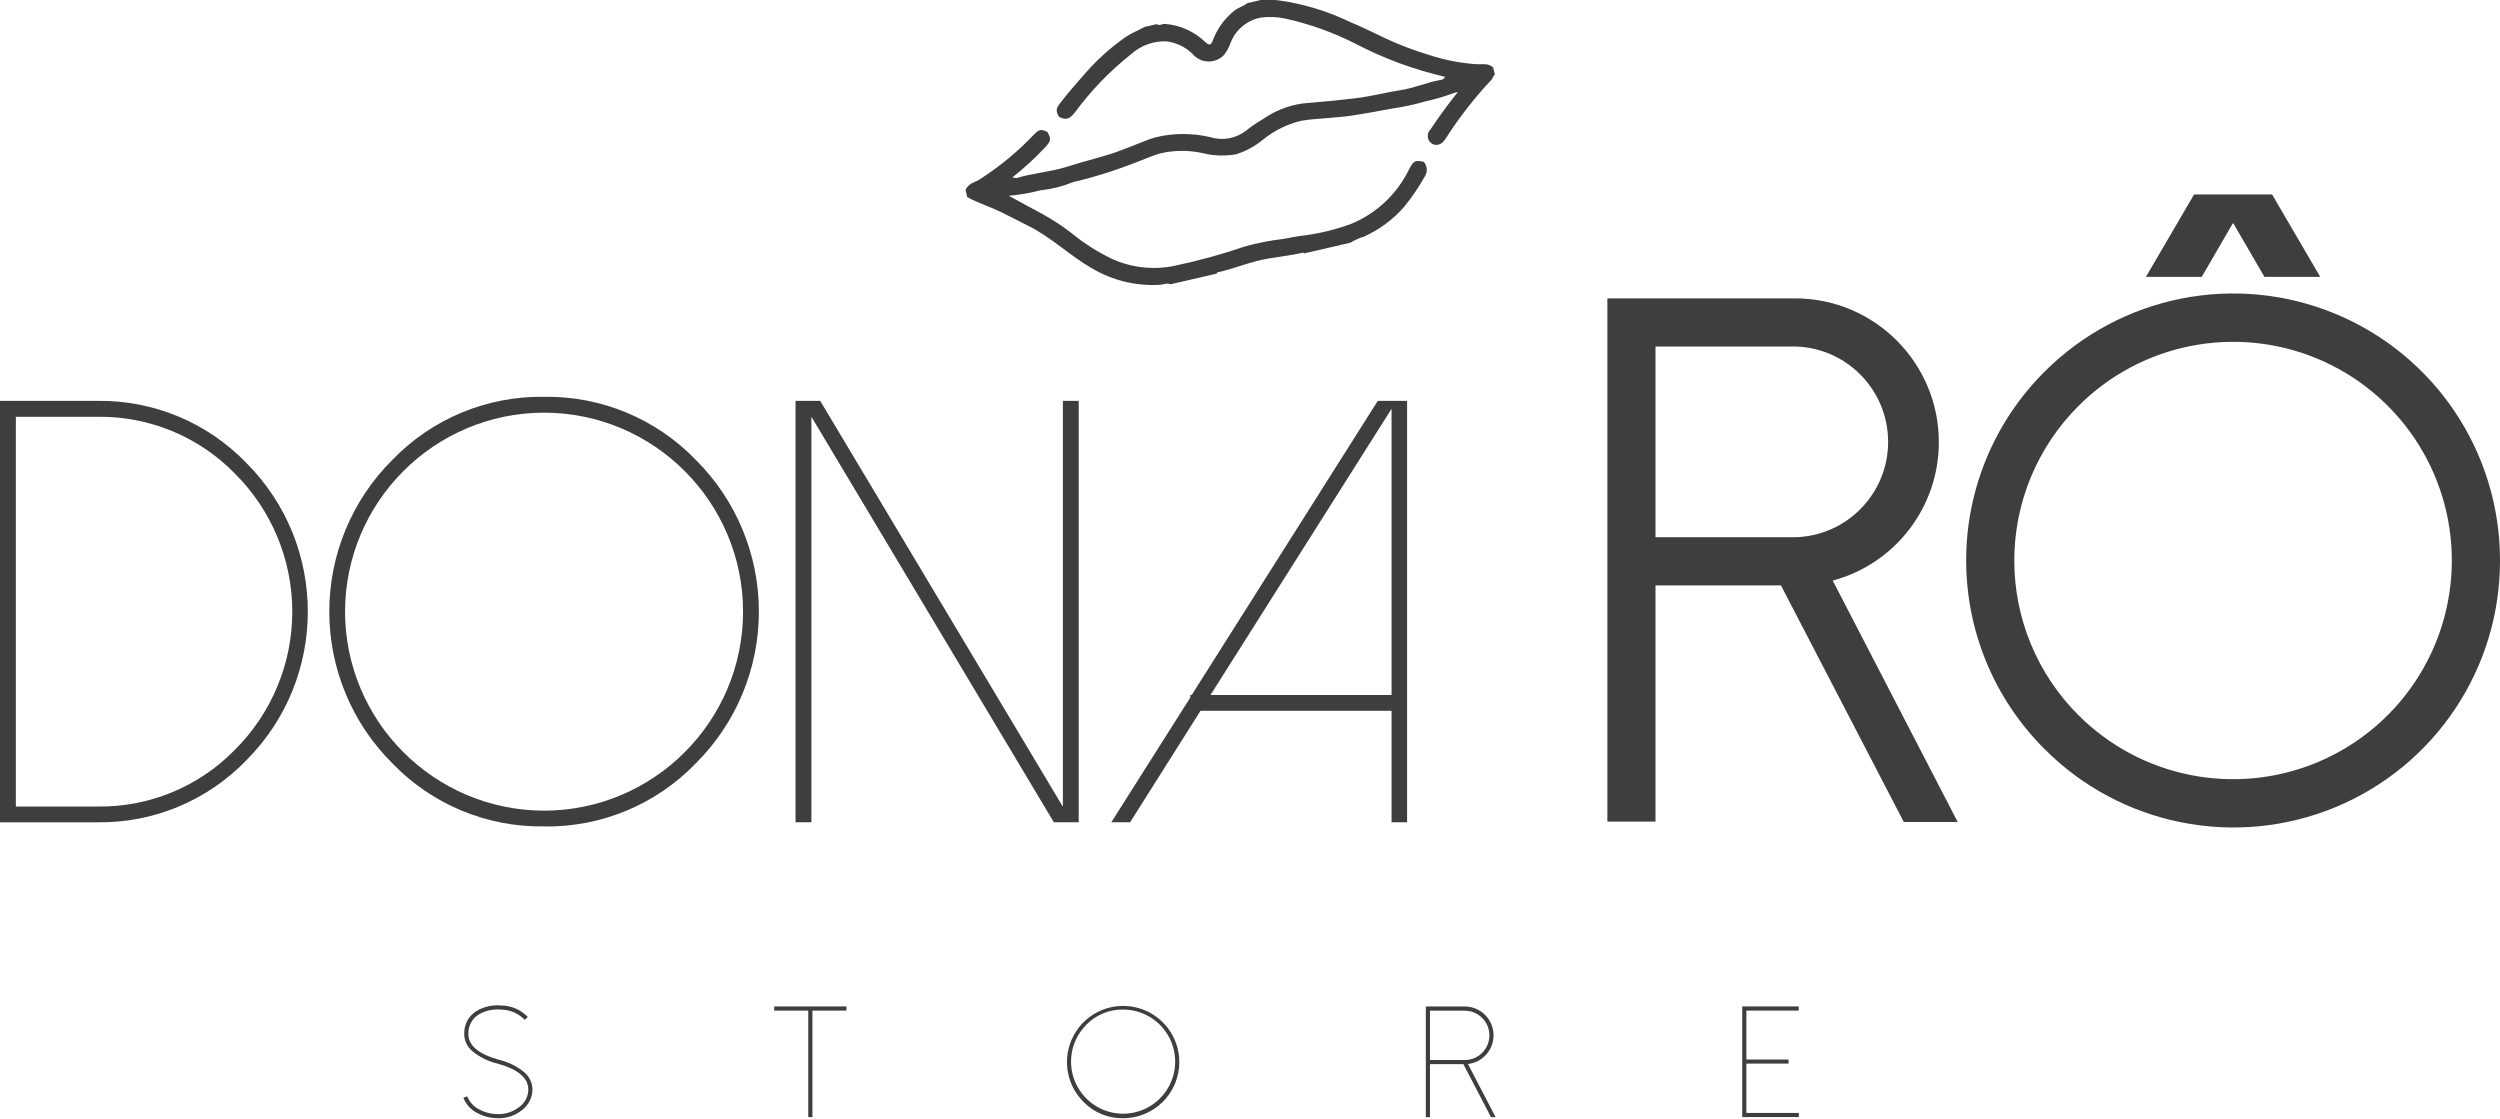
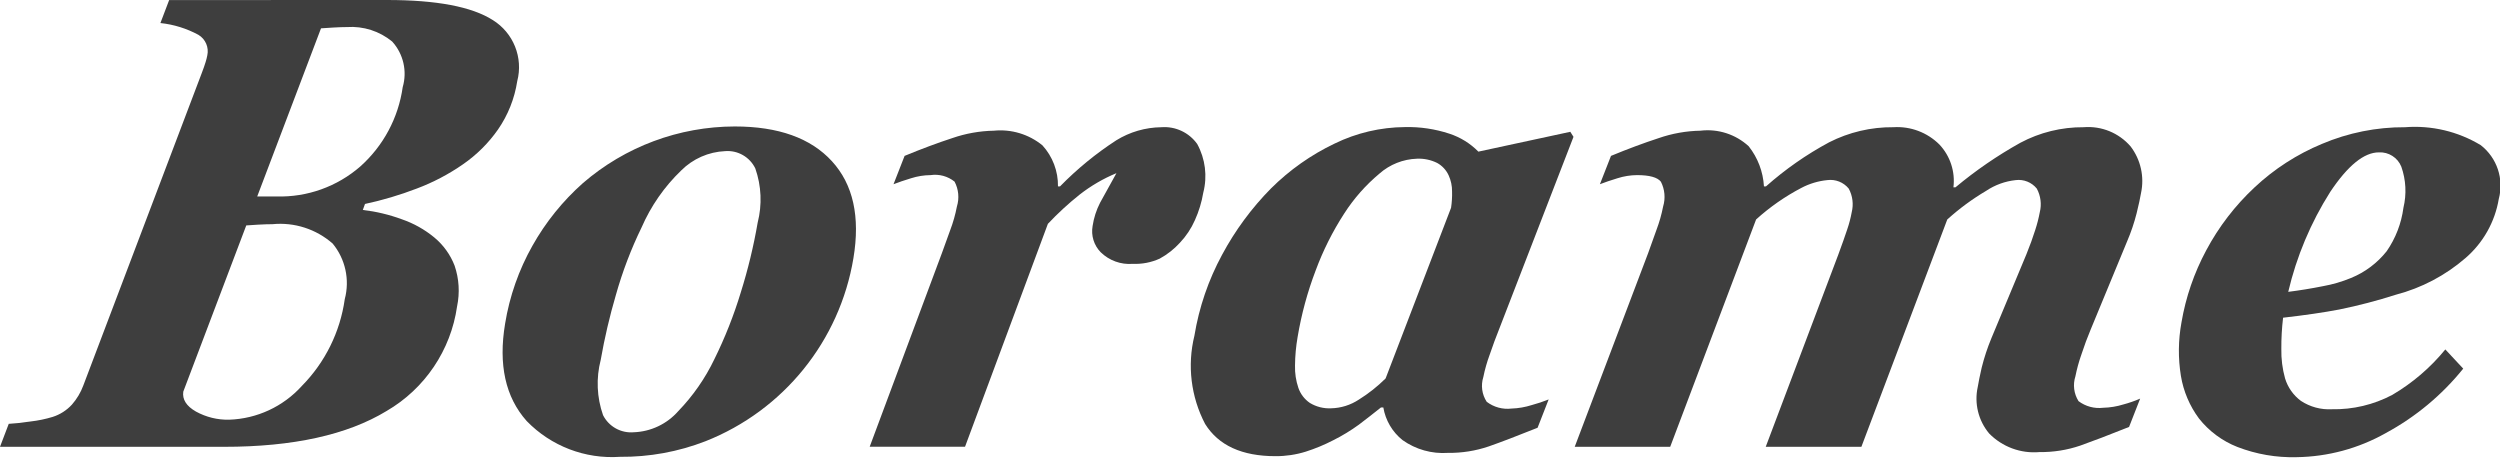
- <svg xmlns="http://www.w3.org/2000/svg" width="152" height="67.988" viewBox="0 0 152 67.988">
+ <svg xmlns="http://www.w3.org/2000/svg" width="160.682" height="29.383" viewBox="0 0 160.682 29.383">
  <defs>
-     <style>.a{fill:#3e3e3e;}.b{clip-path:url(#a);}</style>
-     <clipPath id="a">
-       <rect class="a" width="152" height="67.987" />
-     </clipPath>
+     <style>.a{fill:#3e3e3e;}</style>
  </defs>
-   <g transform="translate(-7 -29.661)">
-     <path class="a" d="M7.964,43.774v23.7h4.959a11.436,11.436,0,0,0,8.369-3.461,11.846,11.846,0,0,0,0-16.772,11.438,11.438,0,0,0-8.369-3.463H7.964m4.959,24.657H7V42.81h5.922a12.344,12.344,0,0,1,9.048,3.765,12.8,12.8,0,0,1,0,18.094,12.335,12.335,0,0,1-9.048,3.763" transform="translate(0 11.224)" />
-     <path class="a" d="M30.859,43.64a12.123,12.123,0,0,0-12.1,12.1,12.126,12.126,0,0,0,12.1,12.1,12.123,12.123,0,0,0,12.1-12.1,12.12,12.12,0,0,0-12.1-12.1m0,25.156a12.534,12.534,0,0,1-9.224-3.835,13.012,13.012,0,0,1,0-18.449,12.541,12.541,0,0,1,9.224-3.835,12.548,12.548,0,0,1,9.226,3.835,13.012,13.012,0,0,1,0,18.449A12.541,12.541,0,0,1,30.859,68.8" transform="translate(9.22 11.11)" />
-     <path class="a" d="M50.312,68.431H48.8L34.058,43.774V68.431h-.964V42.81h1.5L49.348,67.486V42.81h.963V68.431" transform="translate(22.275 11.225)" />
-     <path class="a" d="M60.49,43.292l-11.009,17.4H60.49v-17.4m.945,25.139H60.49V61.652H48.875l-4.282,6.779H43.451l4.8-7.581v-.161h.089L59.652,42.81h1.783V68.431" transform="translate(31.117 11.224)" />
-     <path class="a" d="M81.026,71.285H77.745L70.275,56.9H62.647V71.262H59.722V39.448H71.161a8.746,8.746,0,0,1,8.714,8.736,8.713,8.713,0,0,1-6.453,8.423l7.6,14.677M71.161,53.97a5.8,5.8,0,0,0,0-11.595H62.647V53.97Z" transform="translate(45.007 8.354)" />
-     <path class="a" d="M76.258,69.76a16.189,16.189,0,0,1,0-22.946A16.218,16.218,0,0,1,103.948,58.3,16.209,16.209,0,0,1,76.258,69.76M78.319,48.9a13.273,13.273,0,0,0,0,18.8,13.3,13.3,0,0,0,22.7-9.4,13.293,13.293,0,0,0-22.7-9.4ZM85.346,36.04l-2.925,5.01h3.392l1.906-3.281,1.907,3.281h3.392l-2.927-5.01Z" transform="translate(55.052 5.445)" />
-     <path class="a" d="M24.173,69.493a2.542,2.542,0,0,1-1.162-.328,1.738,1.738,0,0,1-.812-.908l.235-.089a1.5,1.5,0,0,0,.717.792,2.365,2.365,0,0,0,1.031.285,2.046,2.046,0,0,0,1.411-.426,1.326,1.326,0,0,0,.552-1.012q.047-1.093-1.856-1.626a3.806,3.806,0,0,1-1.546-.76,1.37,1.37,0,0,1-.493-1.1,1.566,1.566,0,0,1,.769-1.355,2.5,2.5,0,0,1,1.457-.323,2.274,2.274,0,0,1,1.64.7l-.187.174a2.031,2.031,0,0,0-1.463-.623,2.308,2.308,0,0,0-1.316.285,1.329,1.329,0,0,0-.647,1.153q-.047,1.079,1.856,1.613a3.738,3.738,0,0,1,1.546.764,1.381,1.381,0,0,1,.493,1.11,1.591,1.591,0,0,1-.652,1.2A2.237,2.237,0,0,1,24.3,69.5l-.122-.006" transform="translate(12.975 28.15)" />
-     <path class="a" d="M36.789,62.673v.253H34.718V69.4h-.253V62.926H32.393v-.253h4.4" transform="translate(21.677 28.18)" />
-     <path class="a" d="M42.995,68.491A3.415,3.415,0,1,1,45.417,69.5a3.295,3.295,0,0,1-2.423-1.008m.18-4.668a3.166,3.166,0,1,0,2.243-.932A3.047,3.047,0,0,0,43.174,63.823Z" transform="translate(29.868 28.15)" />
-     <path class="a" d="M57.726,69.4l-1.674-3.22H54.019V69.4h-.252V62.673h2.365a1.759,1.759,0,0,1,1.754,1.757,1.757,1.757,0,0,1-1.557,1.742L58.008,69.4h-.282M54.019,65.93h2.113a1.5,1.5,0,0,0,0-3H54.019Z" transform="translate(39.923 28.181)" />
-     <g transform="translate(7 29.661)">
-       <g class="b">
-         <path class="a" d="M67.582,62.673v.253H64.4V65.9h2.564v.248H64.4v3h3.187V69.4h-3.44v-6.73h3.44" transform="translate(41.78 -1.481)" />
-         <path class="a" d="M38.768,41.635c-.033-.146-.067-.293-.1-.437a.936.936,0,0,1,.534-.46,2.538,2.538,0,0,0,.484-.271,17.486,17.486,0,0,0,3.12-2.6c.334-.343.437-.369.836-.187.243.4.222.551-.087.893a17.453,17.453,0,0,1-2.045,1.88c.135,0,.211.052.308.022.986-.3,2.024-.354,3.014-.675.866-.278,1.757-.493,2.627-.767.441-.137.868-.315,1.3-.476.491-.184.971-.41,1.476-.549a7.12,7.12,0,0,1,3.307-.009,2.4,2.4,0,0,0,2.195-.4,7.873,7.873,0,0,1,1.008-.69,5.628,5.628,0,0,1,2.415-.956c1.11-.095,2.219-.195,3.322-.332.884-.109,1.75-.341,2.63-.476.843-.13,1.633-.484,2.475-.63a.269.269,0,0,0,.232-.185,22.786,22.786,0,0,1-5.47-2.026,17.9,17.9,0,0,0-4.219-1.507,4.325,4.325,0,0,0-1.527-.061,2.453,2.453,0,0,0-1.813,1.52,2.438,2.438,0,0,1-.424.769,1.289,1.289,0,0,1-1.909-.1,2.722,2.722,0,0,0-1.572-.749,3.035,3.035,0,0,0-2.158.79,18.471,18.471,0,0,0-3.4,3.522c-.326.419-.528.488-.964.289-.232-.393-.195-.513.093-.886.421-.547.868-1.066,1.324-1.579A13.724,13.724,0,0,1,48.4,31.915c.365-.245.773-.4,1.155-.615l.751-.172c.159.128.313-.02.478-.013a3.973,3.973,0,0,1,2.48,1.118c.226.2.326.182.437-.1A4.183,4.183,0,0,1,55.027,30.3c.245-.187.547-.26.784-.45l.814-.189c.336,0,.671-.015,1,.011a14.665,14.665,0,0,1,4.434,1.331c.758.317,1.5.686,2.241,1.036a19.248,19.248,0,0,0,2.5.947,11.869,11.869,0,0,0,2.934.58c.337.017.728-.085,1.021.208.033.146.067.293.1.437-.119.061-.117.2-.2.293a24.348,24.348,0,0,0-2.7,3.44c-.185.3-.4.638-.866.489a.553.553,0,0,1-.158-.89c.513-.769,1.055-1.518,1.672-2.284a1.3,1.3,0,0,0-.235.056,12.794,12.794,0,0,1-1.767.517,13.455,13.455,0,0,1-1.9.415c-.888.159-1.774.33-2.666.46-.447.065-.9.089-1.349.133-.532.052-1.073.069-1.6.165a5.836,5.836,0,0,0-2.3,1.123,4.85,4.85,0,0,1-1.666.916,4.93,4.93,0,0,1-2.024-.07,5.764,5.764,0,0,0-2.56.009c-.656.184-1.277.484-1.92.712a27.714,27.714,0,0,1-3.118.971,1.771,1.771,0,0,0-.341.087,6.94,6.94,0,0,1-1.917.478,11.812,11.812,0,0,1-1.939.334c.675.374,1.34.73,2.008,1.088a13.728,13.728,0,0,1,1.831,1.2,12.025,12.025,0,0,0,2.517,1.587,6.191,6.191,0,0,0,3.755.376,35.753,35.753,0,0,0,4.237-1.168A15.046,15.046,0,0,1,58,44.188c.336-.054.665-.133,1-.176a13.443,13.443,0,0,0,3.127-.743,6.794,6.794,0,0,0,3.522-3.338c.263-.488.347-.541.881-.432a.727.727,0,0,1,.091.843,12.662,12.662,0,0,1-1.279,1.889,7.125,7.125,0,0,1-2.436,1.813,3.629,3.629,0,0,0-.83.373l-2.814.651-.072-.043c-.719.163-1.453.245-2.178.369-1.023.174-1.98.6-2.992.821-.044.009-.076.03-.074.082l-2.816.651c-.213-.1-.424.017-.632.03a7.248,7.248,0,0,1-4.111-.984c-1.372-.78-2.508-1.915-3.932-2.617-.552-.272-1.1-.564-1.653-.836-.669-.323-1.385-.538-2.035-.9" transform="translate(20.034 -29.662)" />
-       </g>
-     </g>
+   <g transform="translate(-14.756 -6.982)">
+     <path class="a" d="M39.628,6.982q4.77,0,6.793,1.285A3.562,3.562,0,0,1,48,12.2a7.445,7.445,0,0,1-1.232,3.1,8.95,8.95,0,0,1-2.26,2.246A13.589,13.589,0,0,1,41.546,19.1a22.508,22.508,0,0,1-3.331.991l-.139.385a10.9,10.9,0,0,1,2.509.6,6.7,6.7,0,0,1,2.08,1.164,4.42,4.42,0,0,1,1.311,1.821,4.953,4.953,0,0,1,.158,2.611A9.3,9.3,0,0,1,39.6,33.4q-3.791,2.3-10.438,2.3H14.756l.562-1.477q.467-.02,1.408-.152a8.1,8.1,0,0,0,1.414-.293,2.851,2.851,0,0,0,1.237-.789,3.911,3.911,0,0,0,.735-1.234l7.611-20.075q.163-.425.248-.708a3.862,3.862,0,0,0,.108-.425,1.233,1.233,0,0,0-.568-1.325,6.586,6.586,0,0,0-2.445-.759l.562-1.477ZM36.915,26.207a4,4,0,0,0-.779-3.572,5.112,5.112,0,0,0-3.864-1.244q-.372,0-.926.03t-.762.05L26.536,32.154q-.107.752.809,1.277a4.223,4.223,0,0,0,2.143.526,6.586,6.586,0,0,0,4.664-2.165A9.906,9.906,0,0,0,36.915,26.207Zm3.723-13.62a3.08,3.08,0,0,0-.674-2.934,4.133,4.133,0,0,0-2.906-.931q-.373,0-.88.03l-.79.051-4.1,10.806h1.245a7.848,7.848,0,0,0,5.385-1.932A8.4,8.4,0,0,0,40.638,12.587Z" transform="translate(0)" />
+     <path class="a" d="M131.883,39.261a15.361,15.361,0,0,1-9.513,11.767,14.8,14.8,0,0,1-5.487,1,7.627,7.627,0,0,1-6-2.3q-2.049-2.3-1.387-6.263a15.136,15.136,0,0,1,1.754-5,15.591,15.591,0,0,1,3.244-4.027,14.964,14.964,0,0,1,9.763-3.643q4.2,0,6.246,2.236T131.883,39.261Zm-6.154-2.286a6.037,6.037,0,0,0-.152-3.481,1.976,1.976,0,0,0-1.94-1.113,4.255,4.255,0,0,0-2.826,1.245,11.375,11.375,0,0,0-2.541,3.653,26.046,26.046,0,0,0-1.653,4.34,38.365,38.365,0,0,0-.976,4.179,6.1,6.1,0,0,0,.149,3.552,2.017,2.017,0,0,0,1.97,1.1,4,4,0,0,0,2.863-1.356,12.719,12.719,0,0,0,2.322-3.339,28.115,28.115,0,0,0,1.7-4.3A34.514,34.514,0,0,0,125.729,36.974Z" transform="translate(-62.275 -15.685)" />
+     <path class="a" d="M199.856,35.13a7.13,7.13,0,0,1-.535,1.761,5.1,5.1,0,0,1-.967,1.457,4.971,4.971,0,0,1-1.3,1.021,3.792,3.792,0,0,1-1.727.334,2.641,2.641,0,0,1-2.066-.749,1.93,1.93,0,0,1-.518-1.68,4.831,4.831,0,0,1,.482-1.5q.337-.627,1.051-1.9a10.161,10.161,0,0,0-2.375,1.386,19.589,19.589,0,0,0-2.032,1.872l-5.325,14.327h-6.128l4.642-12.446q.206-.566.534-1.477a9,9,0,0,0,.43-1.518,2.1,2.1,0,0,0-.151-1.6A2,2,0,0,0,182.331,34a4.247,4.247,0,0,0-1.251.2q-.656.2-1.132.385l.712-1.821q1.614-.668,3.066-1.143a8.656,8.656,0,0,1,2.676-.476,4.266,4.266,0,0,1,3.116.941,3.832,3.832,0,0,1,1,2.641h.13a21.215,21.215,0,0,1,3.619-2.965,5.636,5.636,0,0,1,2.892-.84A2.588,2.588,0,0,1,199.467,32,4.282,4.282,0,0,1,199.856,35.13Z" transform="translate(-107.763 -15.763)" />
+     <path class="a" d="M251.308,48.932h-.149q-.752.6-1.42,1.106a11.609,11.609,0,0,1-1.645,1,11.249,11.249,0,0,1-1.766.734,6.388,6.388,0,0,1-1.953.292q-3.233,0-4.522-2.072a8.086,8.086,0,0,1-.687-5.671,16.533,16.533,0,0,1,1.778-5.2,18.521,18.521,0,0,1,3.146-4.266,14.867,14.867,0,0,1,4.086-2.881,10.472,10.472,0,0,1,4.525-1.061,8.481,8.481,0,0,1,2.856.425,4.614,4.614,0,0,1,1.86,1.153l5.909-1.275.205.324-4.813,12.445q-.255.628-.578,1.569a9.757,9.757,0,0,0-.405,1.426,1.871,1.871,0,0,0,.218,1.589,2.2,2.2,0,0,0,1.6.435,4.815,4.815,0,0,0,1.291-.223,9.6,9.6,0,0,0,1.091-.364l-.712,1.821q-1.969.79-3.142,1.2a7.82,7.82,0,0,1-2.62.415,4.513,4.513,0,0,1-2.916-.82A3.41,3.41,0,0,1,251.308,48.932ZM255.662,36.1a5.865,5.865,0,0,0,.064-1.051,2.415,2.415,0,0,0-.218-1.031,1.729,1.729,0,0,0-.74-.8,2.664,2.664,0,0,0-1.293-.273,3.843,3.843,0,0,0-2.419.96,11.3,11.3,0,0,0-2.257,2.557,18.614,18.614,0,0,0-1.84,3.668A22.334,22.334,0,0,0,245.8,44.4a11.347,11.347,0,0,0-.168,1.839,4.1,4.1,0,0,0,.216,1.435,1.932,1.932,0,0,0,.74.97,2.408,2.408,0,0,0,1.366.344,3.373,3.373,0,0,0,1.776-.556,9.8,9.8,0,0,0,1.725-1.364Z" transform="translate(-147.642 -15.763)" />
+     <path class="a" d="M347.465,48.365l-.713,1.821q-1.974.789-3.14,1.2a7.794,7.794,0,0,1-2.617.415,4.032,4.032,0,0,1-3.24-1.2,3.491,3.491,0,0,1-.729-2.985q.081-.486.254-1.245a13.39,13.39,0,0,1,.625-1.892l2.246-5.383q.351-.869.57-1.568a8.988,8.988,0,0,0,.293-1.143,2.118,2.118,0,0,0-.192-1.518,1.5,1.5,0,0,0-1.354-.546,4.207,4.207,0,0,0-1.9.689,15.42,15.42,0,0,0-2.5,1.841l-5.52,14.61H323.4l4.661-12.344q.373-1.011.58-1.639a7.539,7.539,0,0,0,.285-1.093,2.114,2.114,0,0,0-.192-1.518,1.518,1.518,0,0,0-1.374-.546,4.526,4.526,0,0,0-1.68.506,14.056,14.056,0,0,0-2.9,2.024l-5.52,14.61h-6.137l4.718-12.446q.206-.566.538-1.5a9.28,9.28,0,0,0,.426-1.5,2.137,2.137,0,0,0-.143-1.589Q316.332,34,315.125,34a4.247,4.247,0,0,0-1.251.2q-.656.2-1.133.385l.713-1.821q1.616-.668,3.07-1.143a8.673,8.673,0,0,1,2.68-.476,3.9,3.9,0,0,1,3.1,1,4.574,4.574,0,0,1,.981,2.58h.13a21.4,21.4,0,0,1,4.058-2.833,8.911,8.911,0,0,1,4.137-.971,3.843,3.843,0,0,1,2.953,1.113,3.409,3.409,0,0,1,.9,2.752h.13a27.121,27.121,0,0,1,4.171-2.864,8.5,8.5,0,0,1,4.065-1,3.6,3.6,0,0,1,3.022,1.234,3.674,3.674,0,0,1,.669,3q-.078.465-.283,1.3a12.087,12.087,0,0,1-.606,1.791l-2.35,5.686q-.3.708-.6,1.619a10.217,10.217,0,0,0-.377,1.376,1.9,1.9,0,0,0,.2,1.6,2.2,2.2,0,0,0,1.585.425,4.781,4.781,0,0,0,1.294-.212A7.768,7.768,0,0,0,347.465,48.365Z" transform="translate(-195.155 -15.763)" />
+     <path class="a" d="M432.371,52.129a9.831,9.831,0,0,1-3.8-.657,5.9,5.9,0,0,1-2.47-1.832,6.331,6.331,0,0,1-1.159-2.732,10.093,10.093,0,0,1,.036-3.44,15.169,15.169,0,0,1,1.591-4.634,15.52,15.52,0,0,1,3.108-4.047,14.413,14.413,0,0,1,4.329-2.793,13.5,13.5,0,0,1,5.341-1.072,8.188,8.188,0,0,1,4.867,1.153,3.3,3.3,0,0,1,1.158,3.461,6.414,6.414,0,0,1-2.138,3.794,11.133,11.133,0,0,1-4.479,2.358,34.423,34.423,0,0,1-3.64.951q-1.487.283-3.606.526a16.148,16.148,0,0,0-.112,2,6.59,6.59,0,0,0,.239,1.9,2.816,2.816,0,0,0,1.021,1.447,3.286,3.286,0,0,0,1.99.536,7.958,7.958,0,0,0,3.877-.92,12.735,12.735,0,0,0,3.413-2.924l1.15,1.234a16.39,16.39,0,0,1-4.972,4.139A12,12,0,0,1,432.371,52.129ZM439.244,36.1a4.669,4.669,0,0,0-.135-2.641,1.471,1.471,0,0,0-1.443-.921q-1.43,0-3.126,2.54a20.951,20.951,0,0,0-2.7,6.425q1.119-.142,2.234-.365a8.757,8.757,0,0,0,1.8-.526,5.65,5.65,0,0,0,2.293-1.72A6.347,6.347,0,0,0,439.244,36.1Z" transform="translate(-270.013 -15.763)" />
  </g>
</svg>
